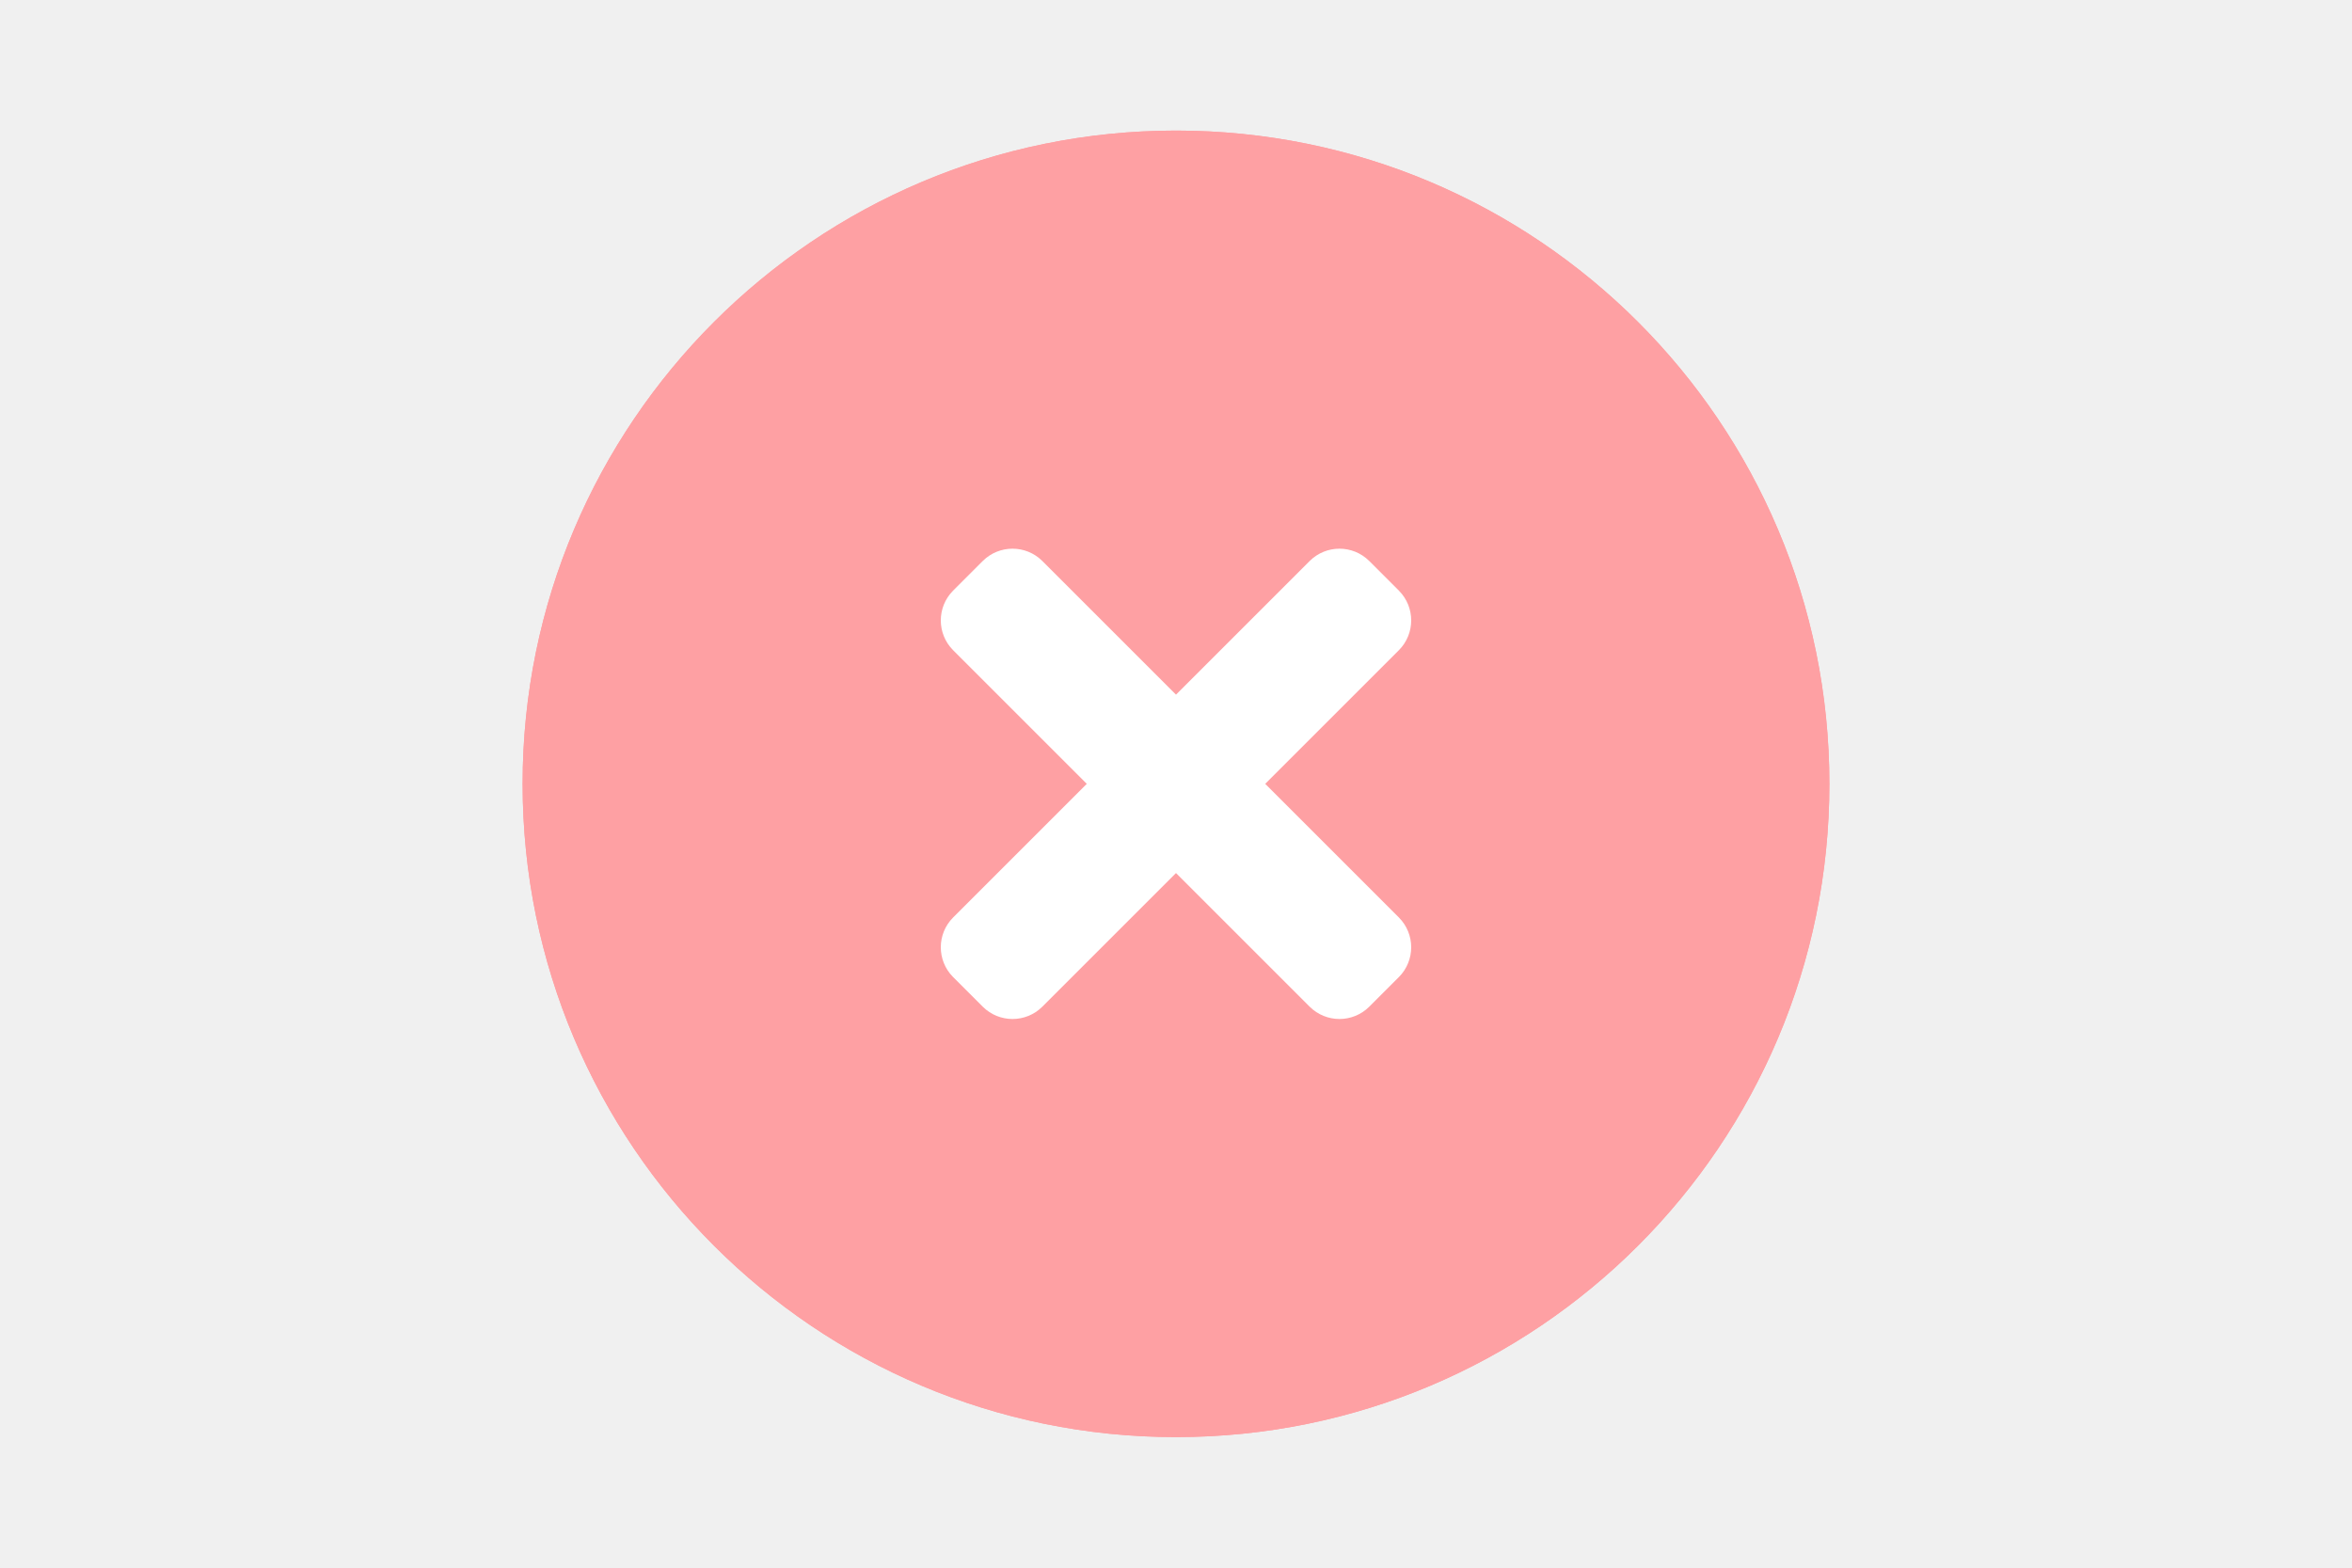
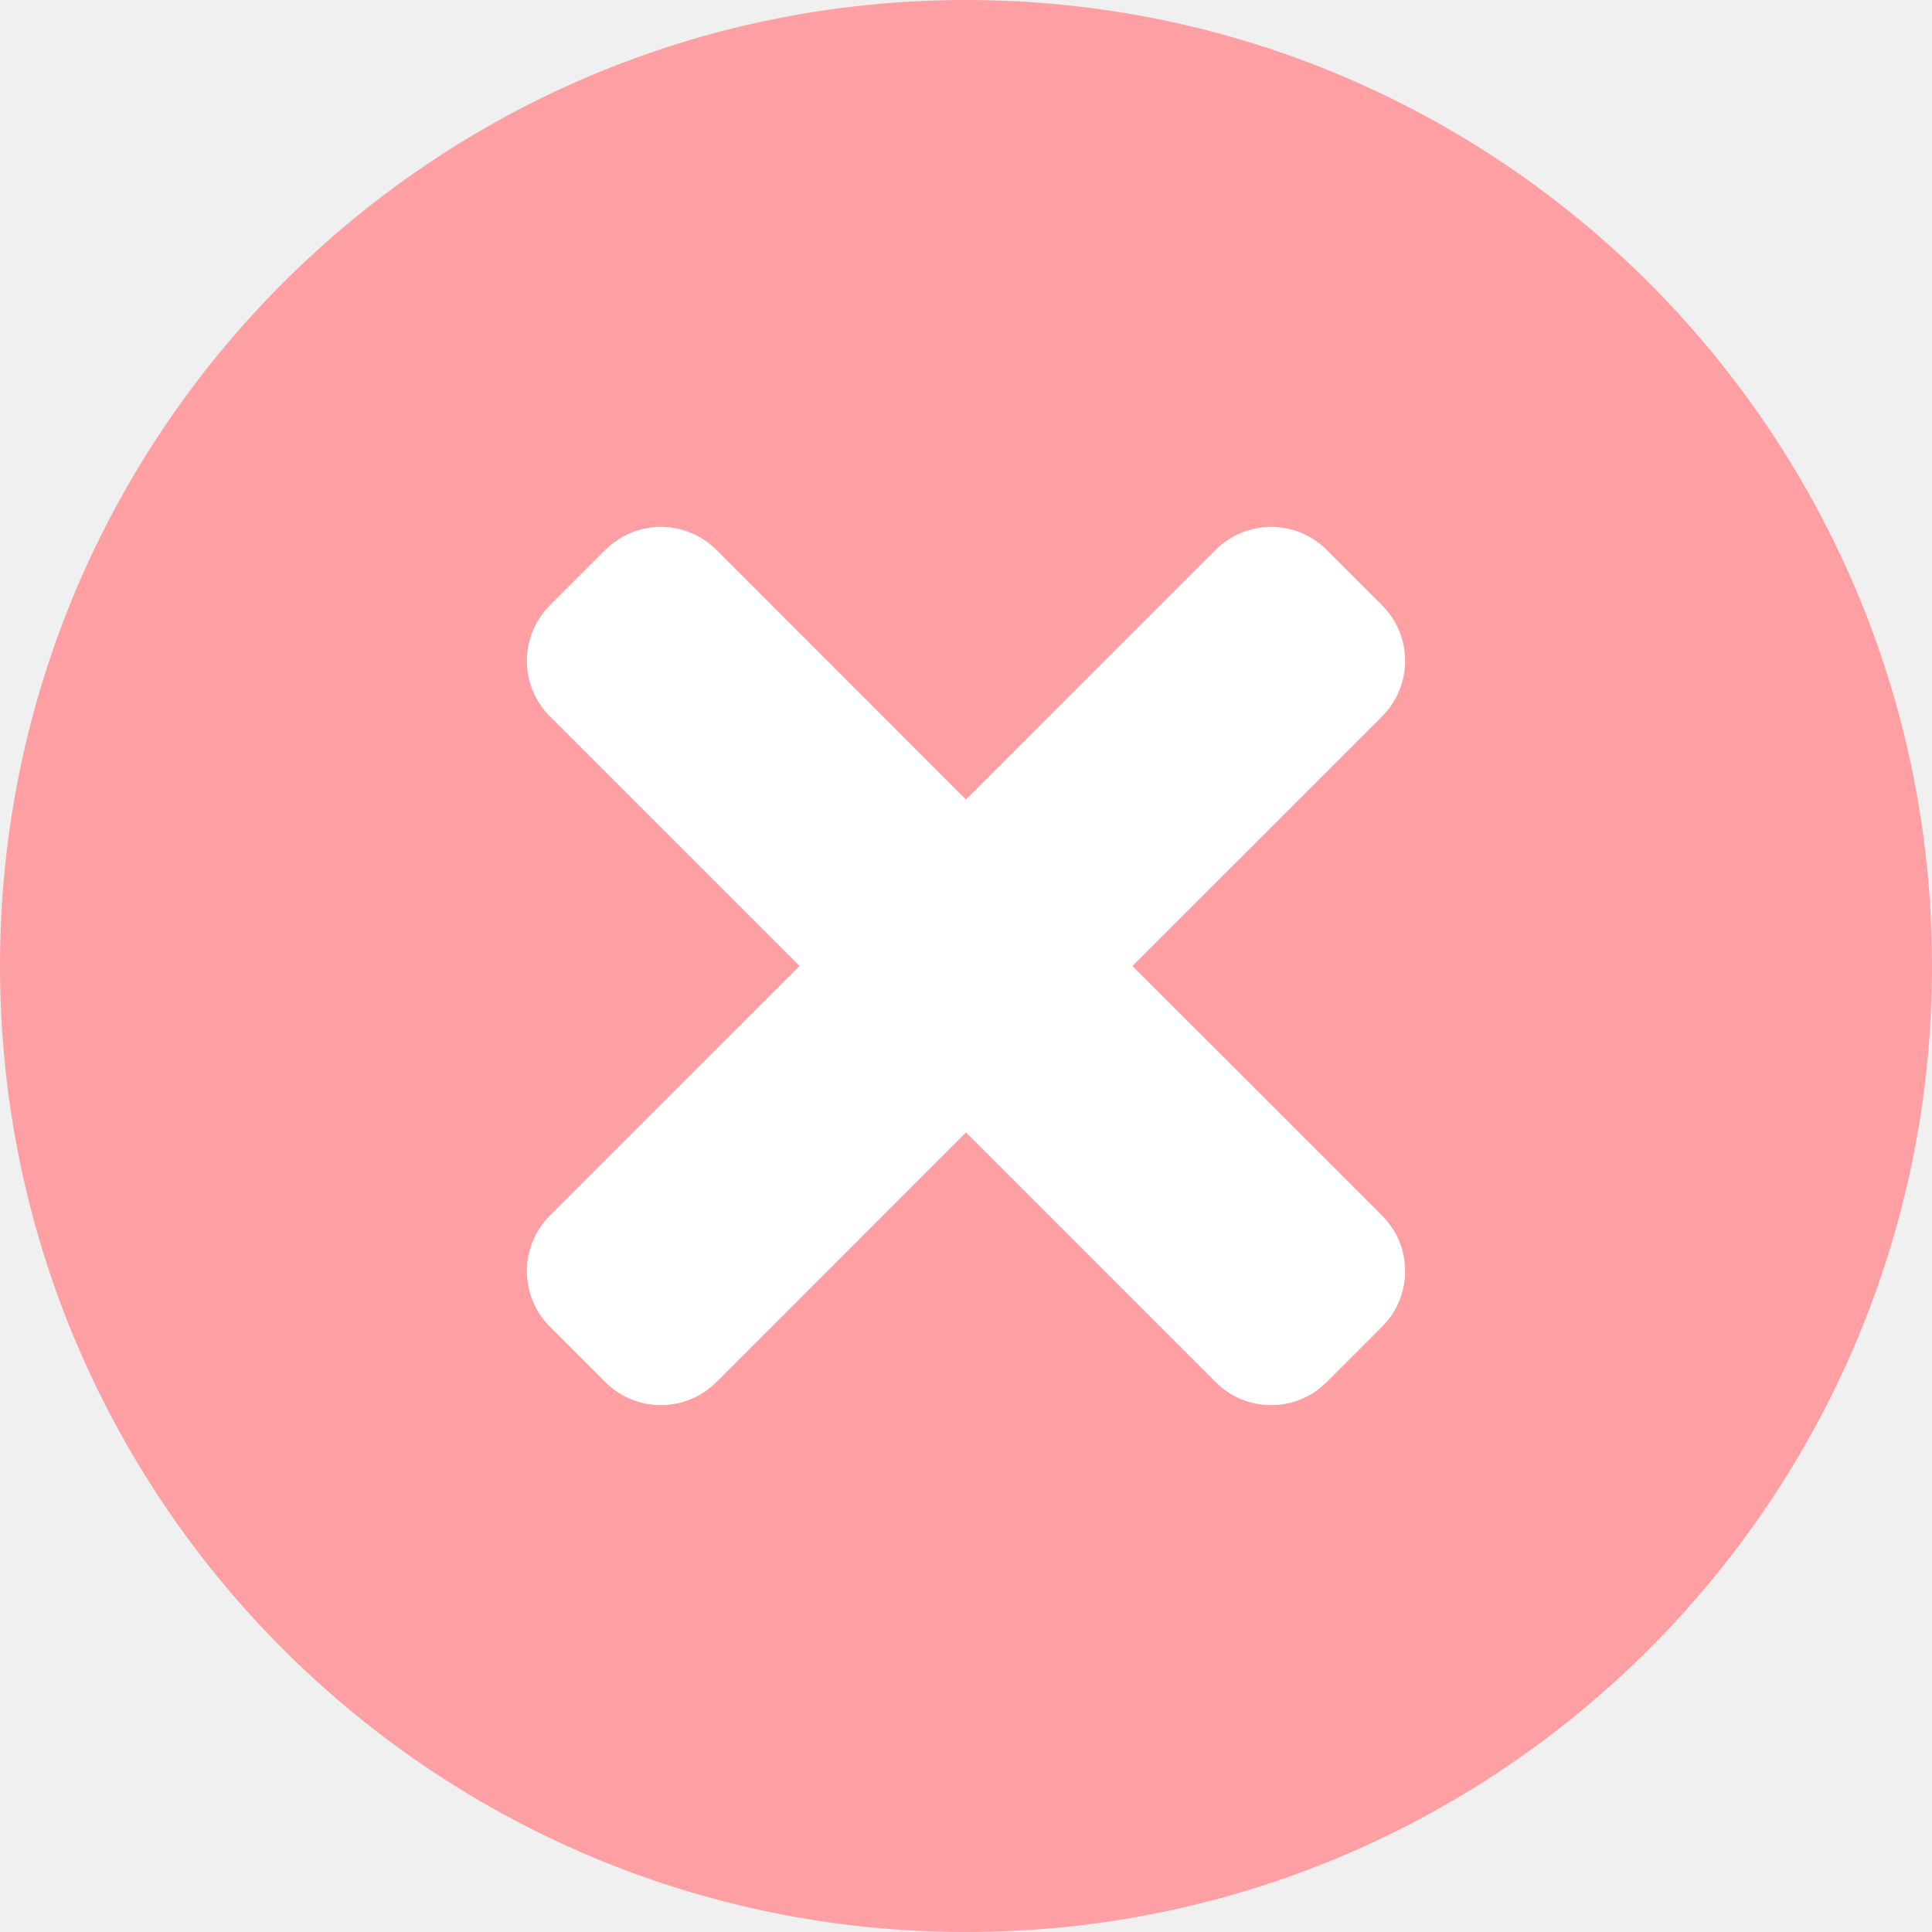
- <svg xmlns="http://www.w3.org/2000/svg" width="15" height="10" viewBox="0 0 15 10" fill="none">
-   <path d="M7.5 9.167C9.801 9.167 11.667 7.301 11.667 5C11.667 2.699 9.801 0.833 7.5 0.833C5.199 0.833 3.333 2.699 3.333 5C3.333 7.301 5.199 9.167 7.5 9.167Z" fill="#FEA0A3" />
-   <path d="M7.109 4.96H7.41C7.562 4.958 7.682 4.919 7.771 4.842C7.86 4.764 7.905 4.653 7.905 4.506C7.905 4.365 7.868 4.256 7.793 4.178C7.72 4.1 7.607 4.06 7.455 4.06C7.322 4.06 7.213 4.099 7.128 4.176C7.042 4.252 7 4.352 7 4.476H6.505C6.505 4.324 6.545 4.185 6.625 4.06C6.707 3.936 6.819 3.839 6.963 3.77C7.108 3.699 7.27 3.664 7.449 3.664C7.745 3.664 7.977 3.738 8.145 3.888C8.314 4.035 8.399 4.242 8.399 4.506C8.399 4.639 8.357 4.764 8.271 4.882C8.187 4.999 8.078 5.087 7.944 5.147C8.106 5.202 8.23 5.29 8.314 5.409C8.399 5.529 8.442 5.671 8.442 5.837C8.442 6.102 8.35 6.314 8.167 6.471C7.986 6.629 7.746 6.707 7.449 6.707C7.164 6.707 6.931 6.631 6.749 6.479C6.568 6.328 6.477 6.125 6.477 5.873H6.971C6.971 6.003 7.014 6.109 7.101 6.191C7.189 6.272 7.307 6.313 7.455 6.313C7.609 6.313 7.729 6.272 7.817 6.191C7.906 6.109 7.95 5.991 7.95 5.837C7.95 5.681 7.904 5.561 7.811 5.476C7.719 5.392 7.582 5.35 7.4 5.35H7.109V4.96Z" fill="white" fill-opacity="0.7" />
-   <path d="M7.5 9.167C9.801 9.167 11.667 7.301 11.667 5C11.667 2.699 9.801 0.833 7.5 0.833C5.199 0.833 3.333 2.699 3.333 5C3.333 7.301 5.199 9.167 7.5 9.167Z" fill="#FEA0A3" />
-   <path d="M8.069 5L8.922 4.147C9.026 4.042 9.026 3.873 8.922 3.768L8.732 3.578C8.627 3.474 8.458 3.474 8.353 3.578L7.5 4.431L6.647 3.578C6.542 3.474 6.373 3.474 6.268 3.578L6.078 3.768C5.974 3.873 5.974 4.042 6.078 4.147L6.931 5L6.078 5.853C5.974 5.958 5.974 6.127 6.078 6.232L6.268 6.422C6.373 6.526 6.542 6.526 6.647 6.422L7.5 5.569L8.353 6.422C8.458 6.526 8.627 6.526 8.732 6.422L8.922 6.232C9.026 6.127 9.026 5.958 8.922 5.853L8.069 5Z" fill="white" />
+ <svg xmlns="http://www.w3.org/2000/svg" width="33" height="33" viewBox="0 0 33 33" fill="none">
+   <path d="M16.5 30.25C21.562 30.25 25.667 24.094 25.667 16.5C25.667 8.906 21.562 2.75 16.5 2.75C11.437 2.75 7.333 8.906 7.333 16.5C7.333 24.094 11.437 30.25 16.5 30.25Z" fill="#FA8938" />
+   <path d="M15.641 16.367H16.303C16.637 16.363 16.901 16.233 17.095 15.978C17.292 15.723 17.391 15.353 17.391 14.87C17.391 14.404 17.309 14.044 17.145 13.789C16.983 13.529 16.736 13.399 16.401 13.399C16.109 13.399 15.869 13.527 15.681 13.782C15.493 14.033 15.399 14.362 15.399 14.769H14.311C14.311 14.268 14.399 13.811 14.575 13.399C14.754 12.988 15.002 12.668 15.318 12.439C15.638 12.207 15.994 12.09 16.388 12.09C17.039 12.09 17.549 12.336 17.919 12.829C18.292 13.317 18.478 13.997 18.478 14.87C18.478 15.309 18.384 15.723 18.196 16.112C18.011 16.497 17.771 16.788 17.476 16.985C17.834 17.168 18.105 17.457 18.29 17.851C18.478 18.245 18.572 18.715 18.572 19.261C18.572 20.138 18.371 20.836 17.968 21.355C17.568 21.875 17.042 22.134 16.388 22.134C15.761 22.134 15.248 21.884 14.848 21.382C14.448 20.881 14.249 20.214 14.249 19.382H15.336C15.336 19.811 15.432 20.16 15.623 20.429C15.817 20.698 16.076 20.832 16.401 20.832C16.739 20.832 17.004 20.698 17.198 20.429C17.392 20.16 17.489 19.771 17.489 19.261C17.489 18.746 17.388 18.35 17.185 18.072C16.982 17.795 16.68 17.656 16.281 17.656H15.641V16.367Z" fill="white" fill-opacity="0.7" />
+   <path d="M16.5 33C25.613 33 33 25.613 33 16.5C33 7.387 25.613 0 16.5 0C7.387 0 0 7.387 0 16.5C0 25.613 7.387 33 16.5 33Z" fill="#FEA0A3" />
+   <path d="M19.343 16.5L23.608 12.236C24.131 11.712 24.131 10.864 23.608 10.34L22.66 9.392C22.137 8.869 21.288 8.869 20.764 9.392L16.5 13.657L12.236 9.392C11.712 8.869 10.864 8.869 10.34 9.392L9.392 10.34C8.869 10.864 8.869 11.712 9.392 12.236L13.657 16.5L9.392 20.764C8.869 21.288 8.869 22.136 9.392 22.66L10.34 23.608C10.864 24.131 11.712 24.131 12.236 23.608L16.5 19.343L20.764 23.608C21.288 24.131 22.137 24.131 22.66 23.608L23.608 22.66C24.131 22.137 24.131 21.288 23.608 20.764L19.343 16.5Z" fill="white" />
</svg>
